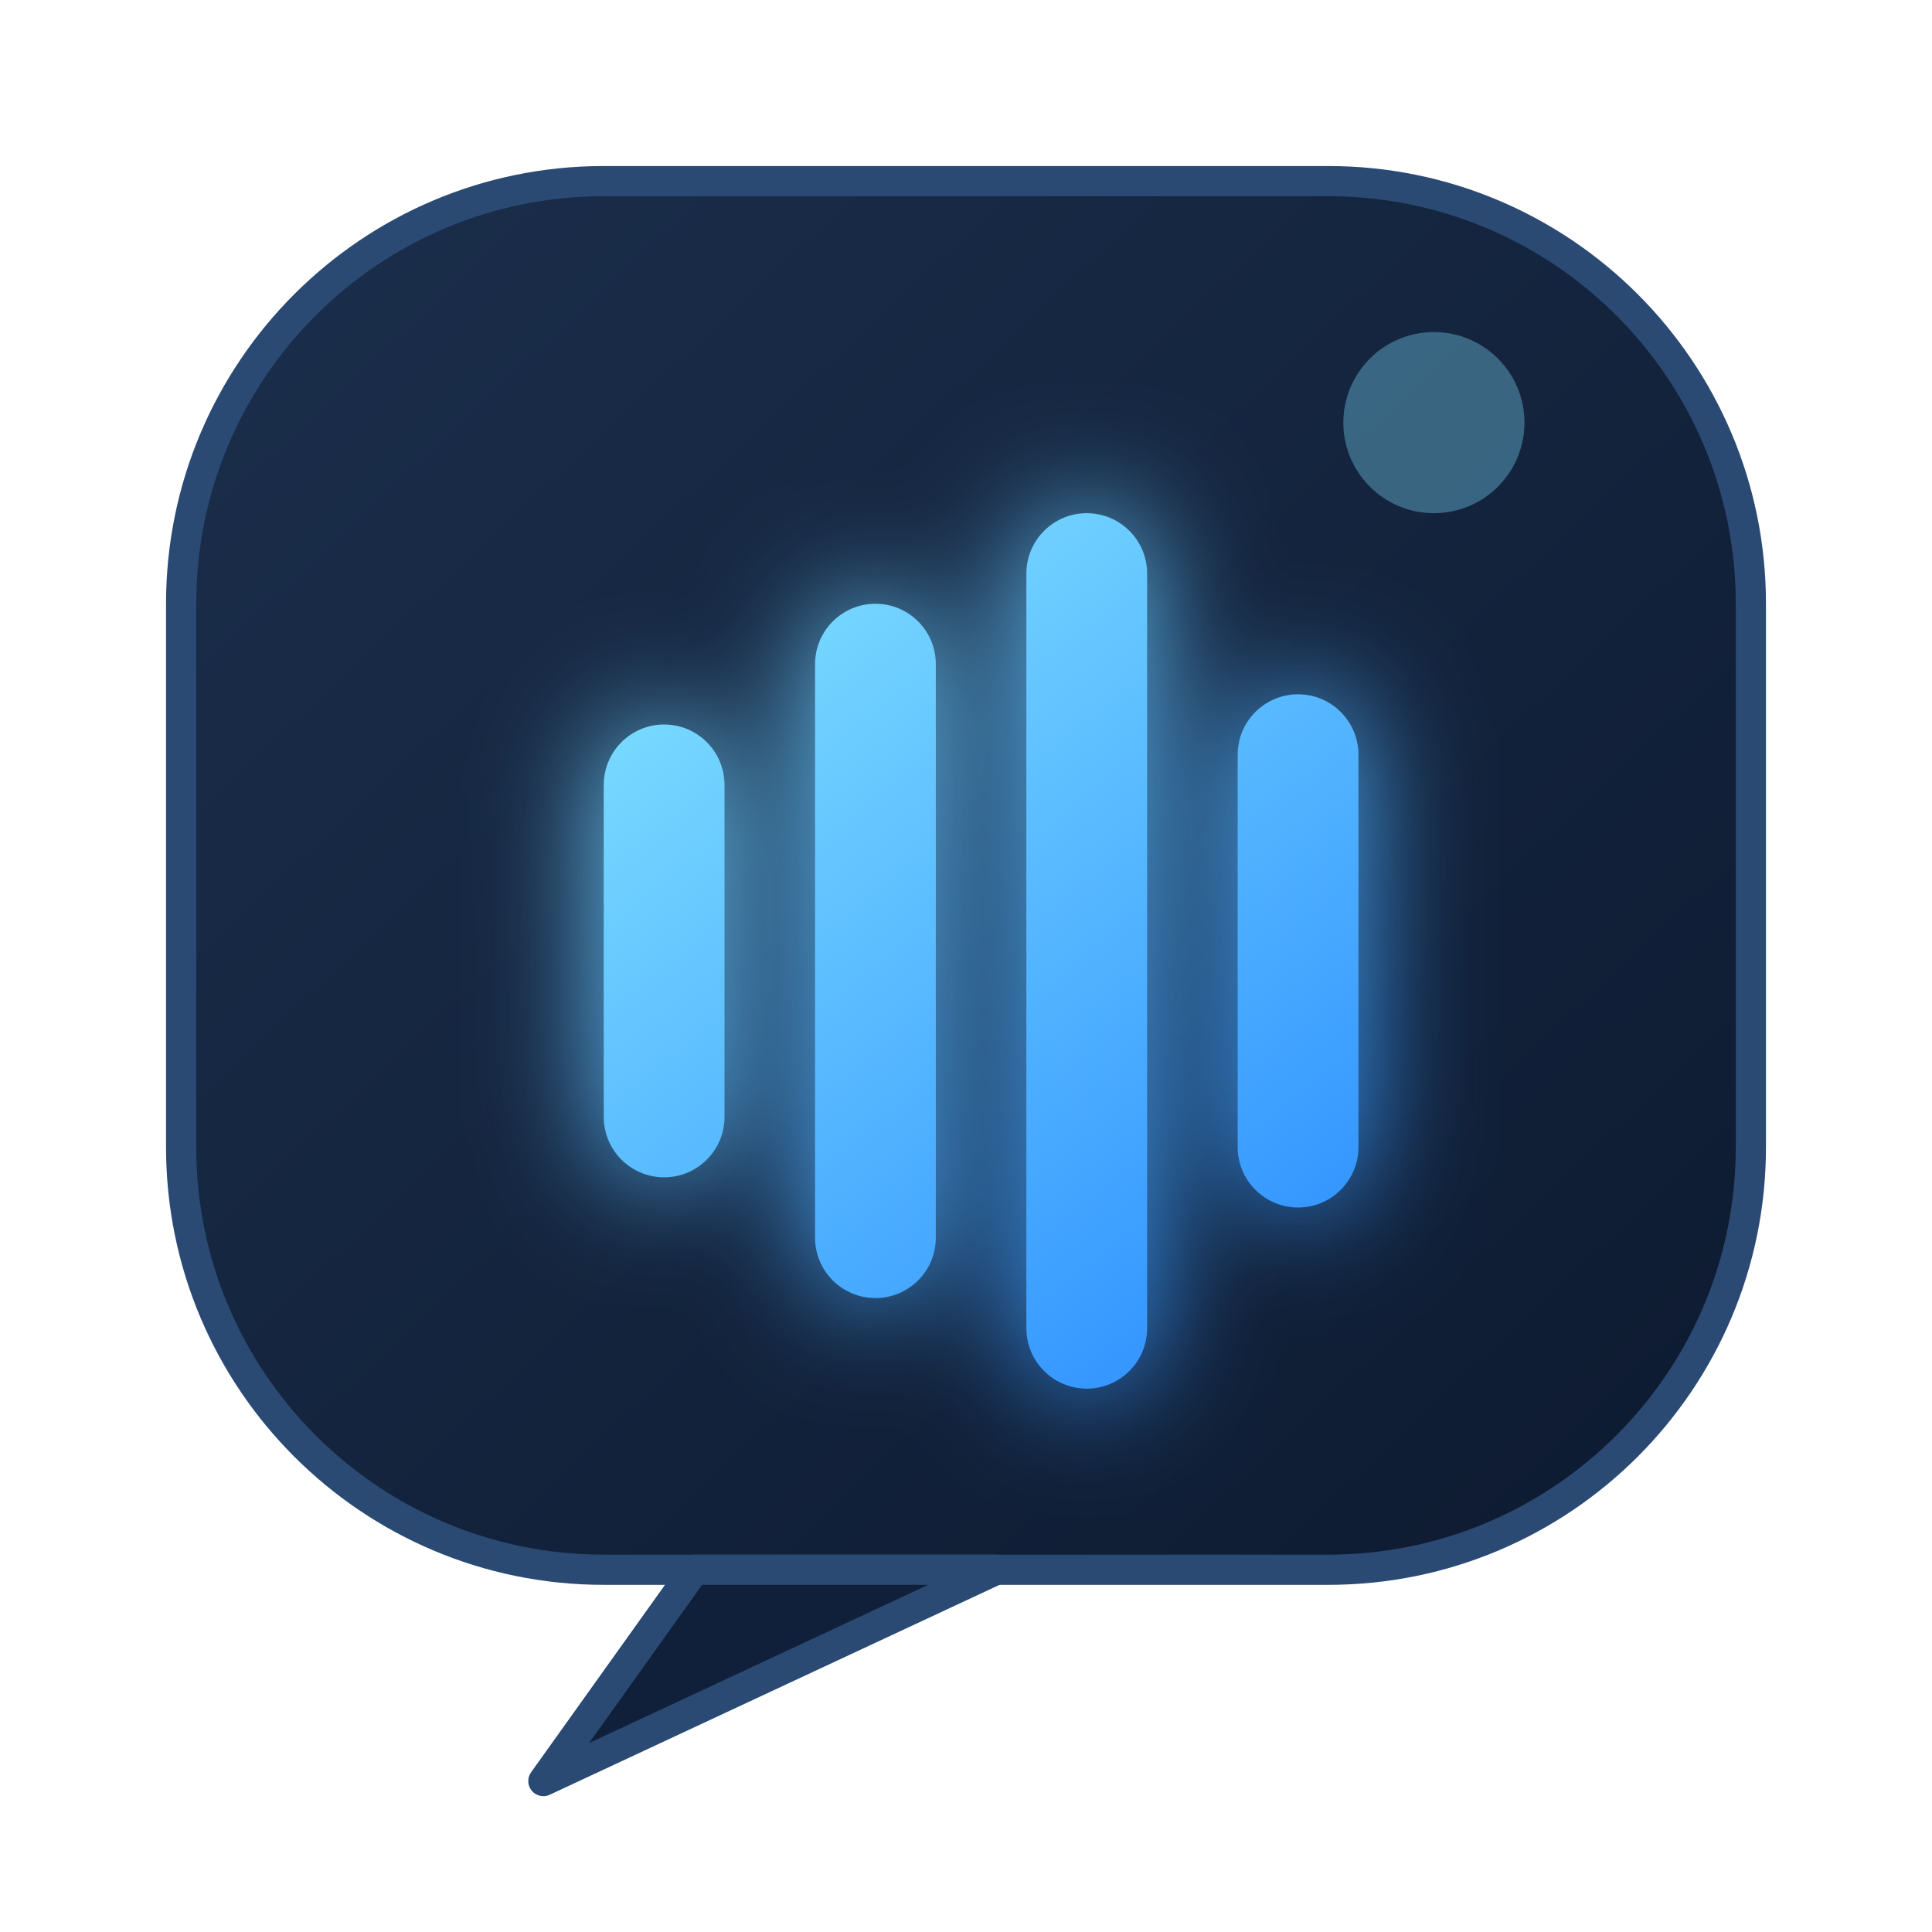
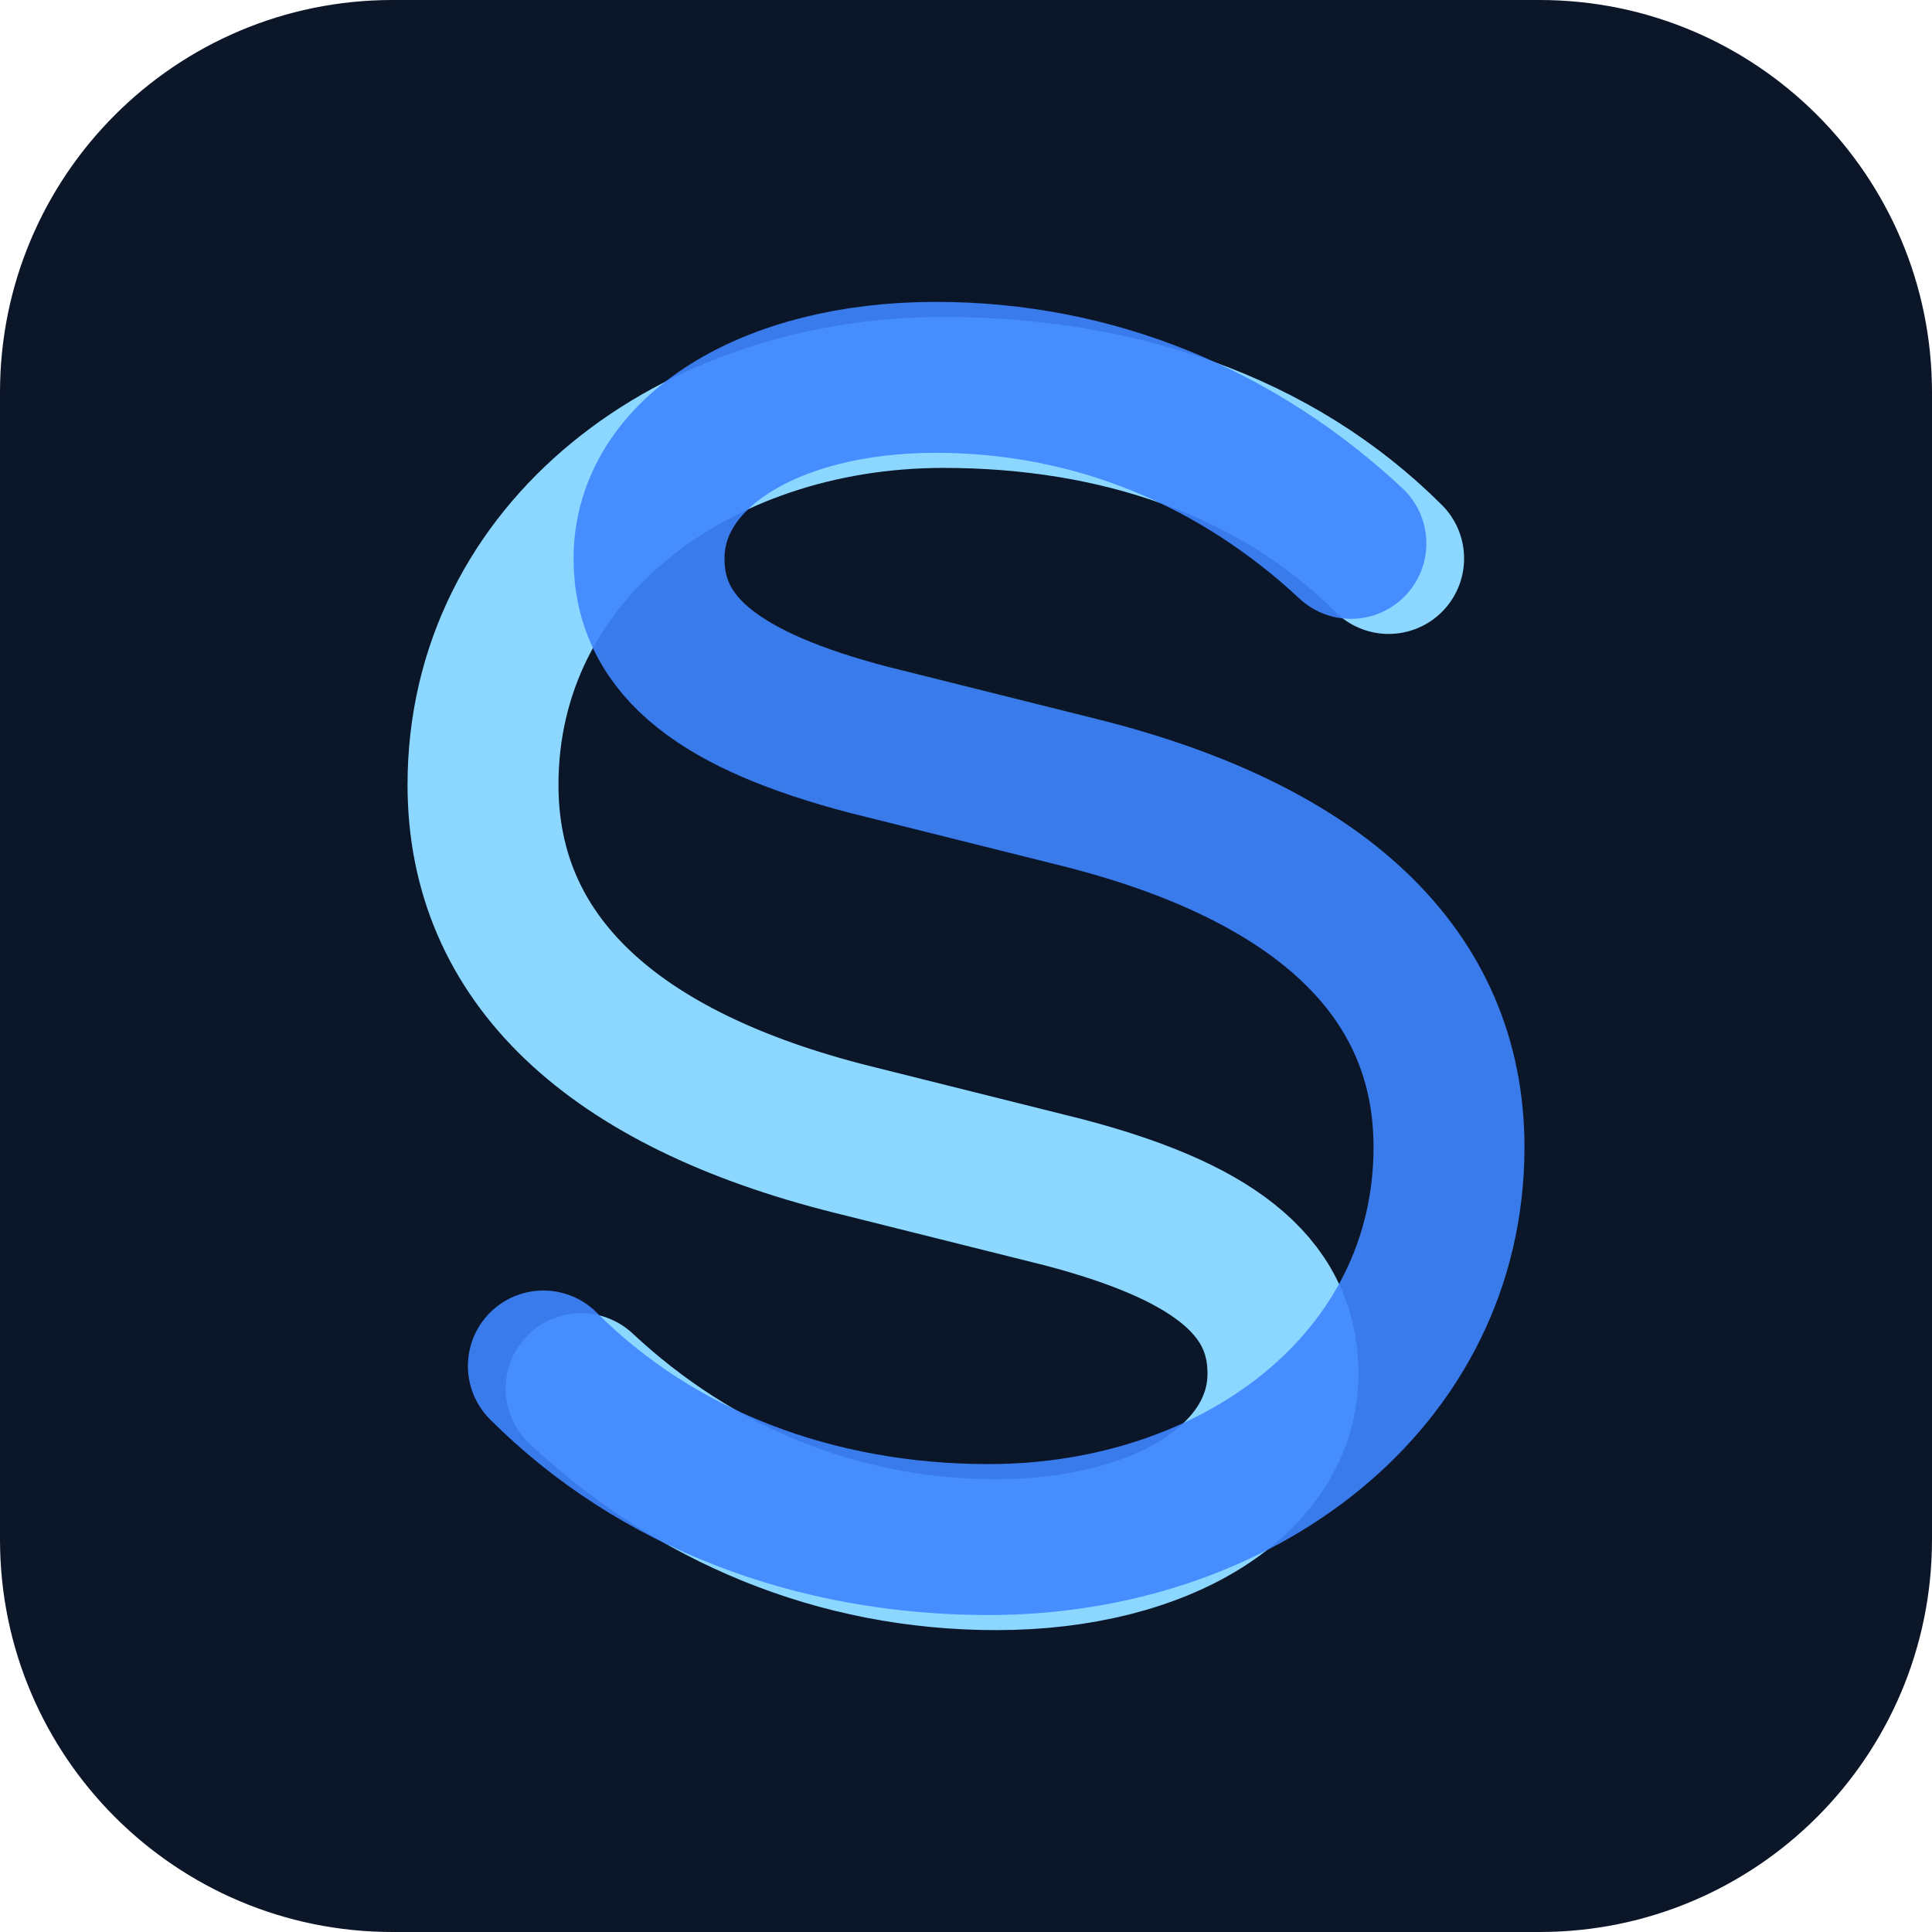
- <svg xmlns="http://www.w3.org/2000/svg" width="128" height="128" viewBox="0 0 128 128" fill="none" role="img" aria-labelledby="title desc">
-   <defs>
-     <linearGradient id="bubble" x1="18" y1="16" x2="108" y2="112" gradientUnits="userSpaceOnUse">
-       <stop stop-color="#1A2D4A" />
-       <stop offset="1" stop-color="#0D1A30" />
-     </linearGradient>
-     <linearGradient id="wave" x1="44" y1="38" x2="86" y2="90" gradientUnits="userSpaceOnUse">
-       <stop stop-color="#7FE0FF" />
-       <stop offset="1" stop-color="#2D8FFF" />
-     </linearGradient>
-     <filter id="glow" x="24" y="20" width="80" height="88" filterUnits="userSpaceOnUse" color-interpolation-filters="sRGB">
-       <feGaussianBlur stdDeviation="4" result="blur" />
-       <feMerge>
-         <feMergeNode in="blur" />
-         <feMergeNode in="SourceGraphic" />
-       </feMerge>
-     </filter>
-   </defs>
-   <rect x="12" y="12" width="104" height="92" rx="28" fill="url(#bubble)" stroke="#2A4A73" stroke-width="2" />
-   <path d="M46 104L36 118L66 104H46Z" fill="#10203A" stroke="#2A4A73" stroke-width="2" stroke-linejoin="round" />
-   <g filter="url(#glow)">
-     <rect x="40" y="48" width="8" height="30" rx="4" fill="url(#wave)" />
-     <rect x="54" y="40" width="8" height="46" rx="4" fill="url(#wave)" />
-     <rect x="68" y="34" width="8" height="58" rx="4" fill="url(#wave)" />
-     <rect x="82" y="46" width="8" height="34" rx="4" fill="url(#wave)" />
-   </g>
-   <circle cx="95" cy="28" r="6" fill="#7FE0FF" fill-opacity="0.35" />
+ <svg xmlns="http://www.w3.org/2000/svg" width="256" height="256" viewBox="0 0 256 256" fill="none" role="img" aria-labelledby="title desc">
+   <rect width="256" height="256" rx="52" fill="#0C1629" />
+   <path d="M184 74C169 59 148 52 125 52C92 52 64 73 64 104C64 127 81 143 113 151L141 158C160 163 170 170 170 182C170 196 154 206 132 206C111 206 92 198 77 184" stroke="#8BD7FF" stroke-width="20" stroke-linecap="round" />
+   <path d="M72 181C87 196 108 204 131 204C164 204 192 183 192 152C192 129 175 113 143 105L115 98C96 93 86 86 86 74C86 60 102 50 124 50C145 50 164 58 179 72" stroke="#3E86FF" stroke-width="20" stroke-linecap="round" opacity="0.9" />
</svg>
